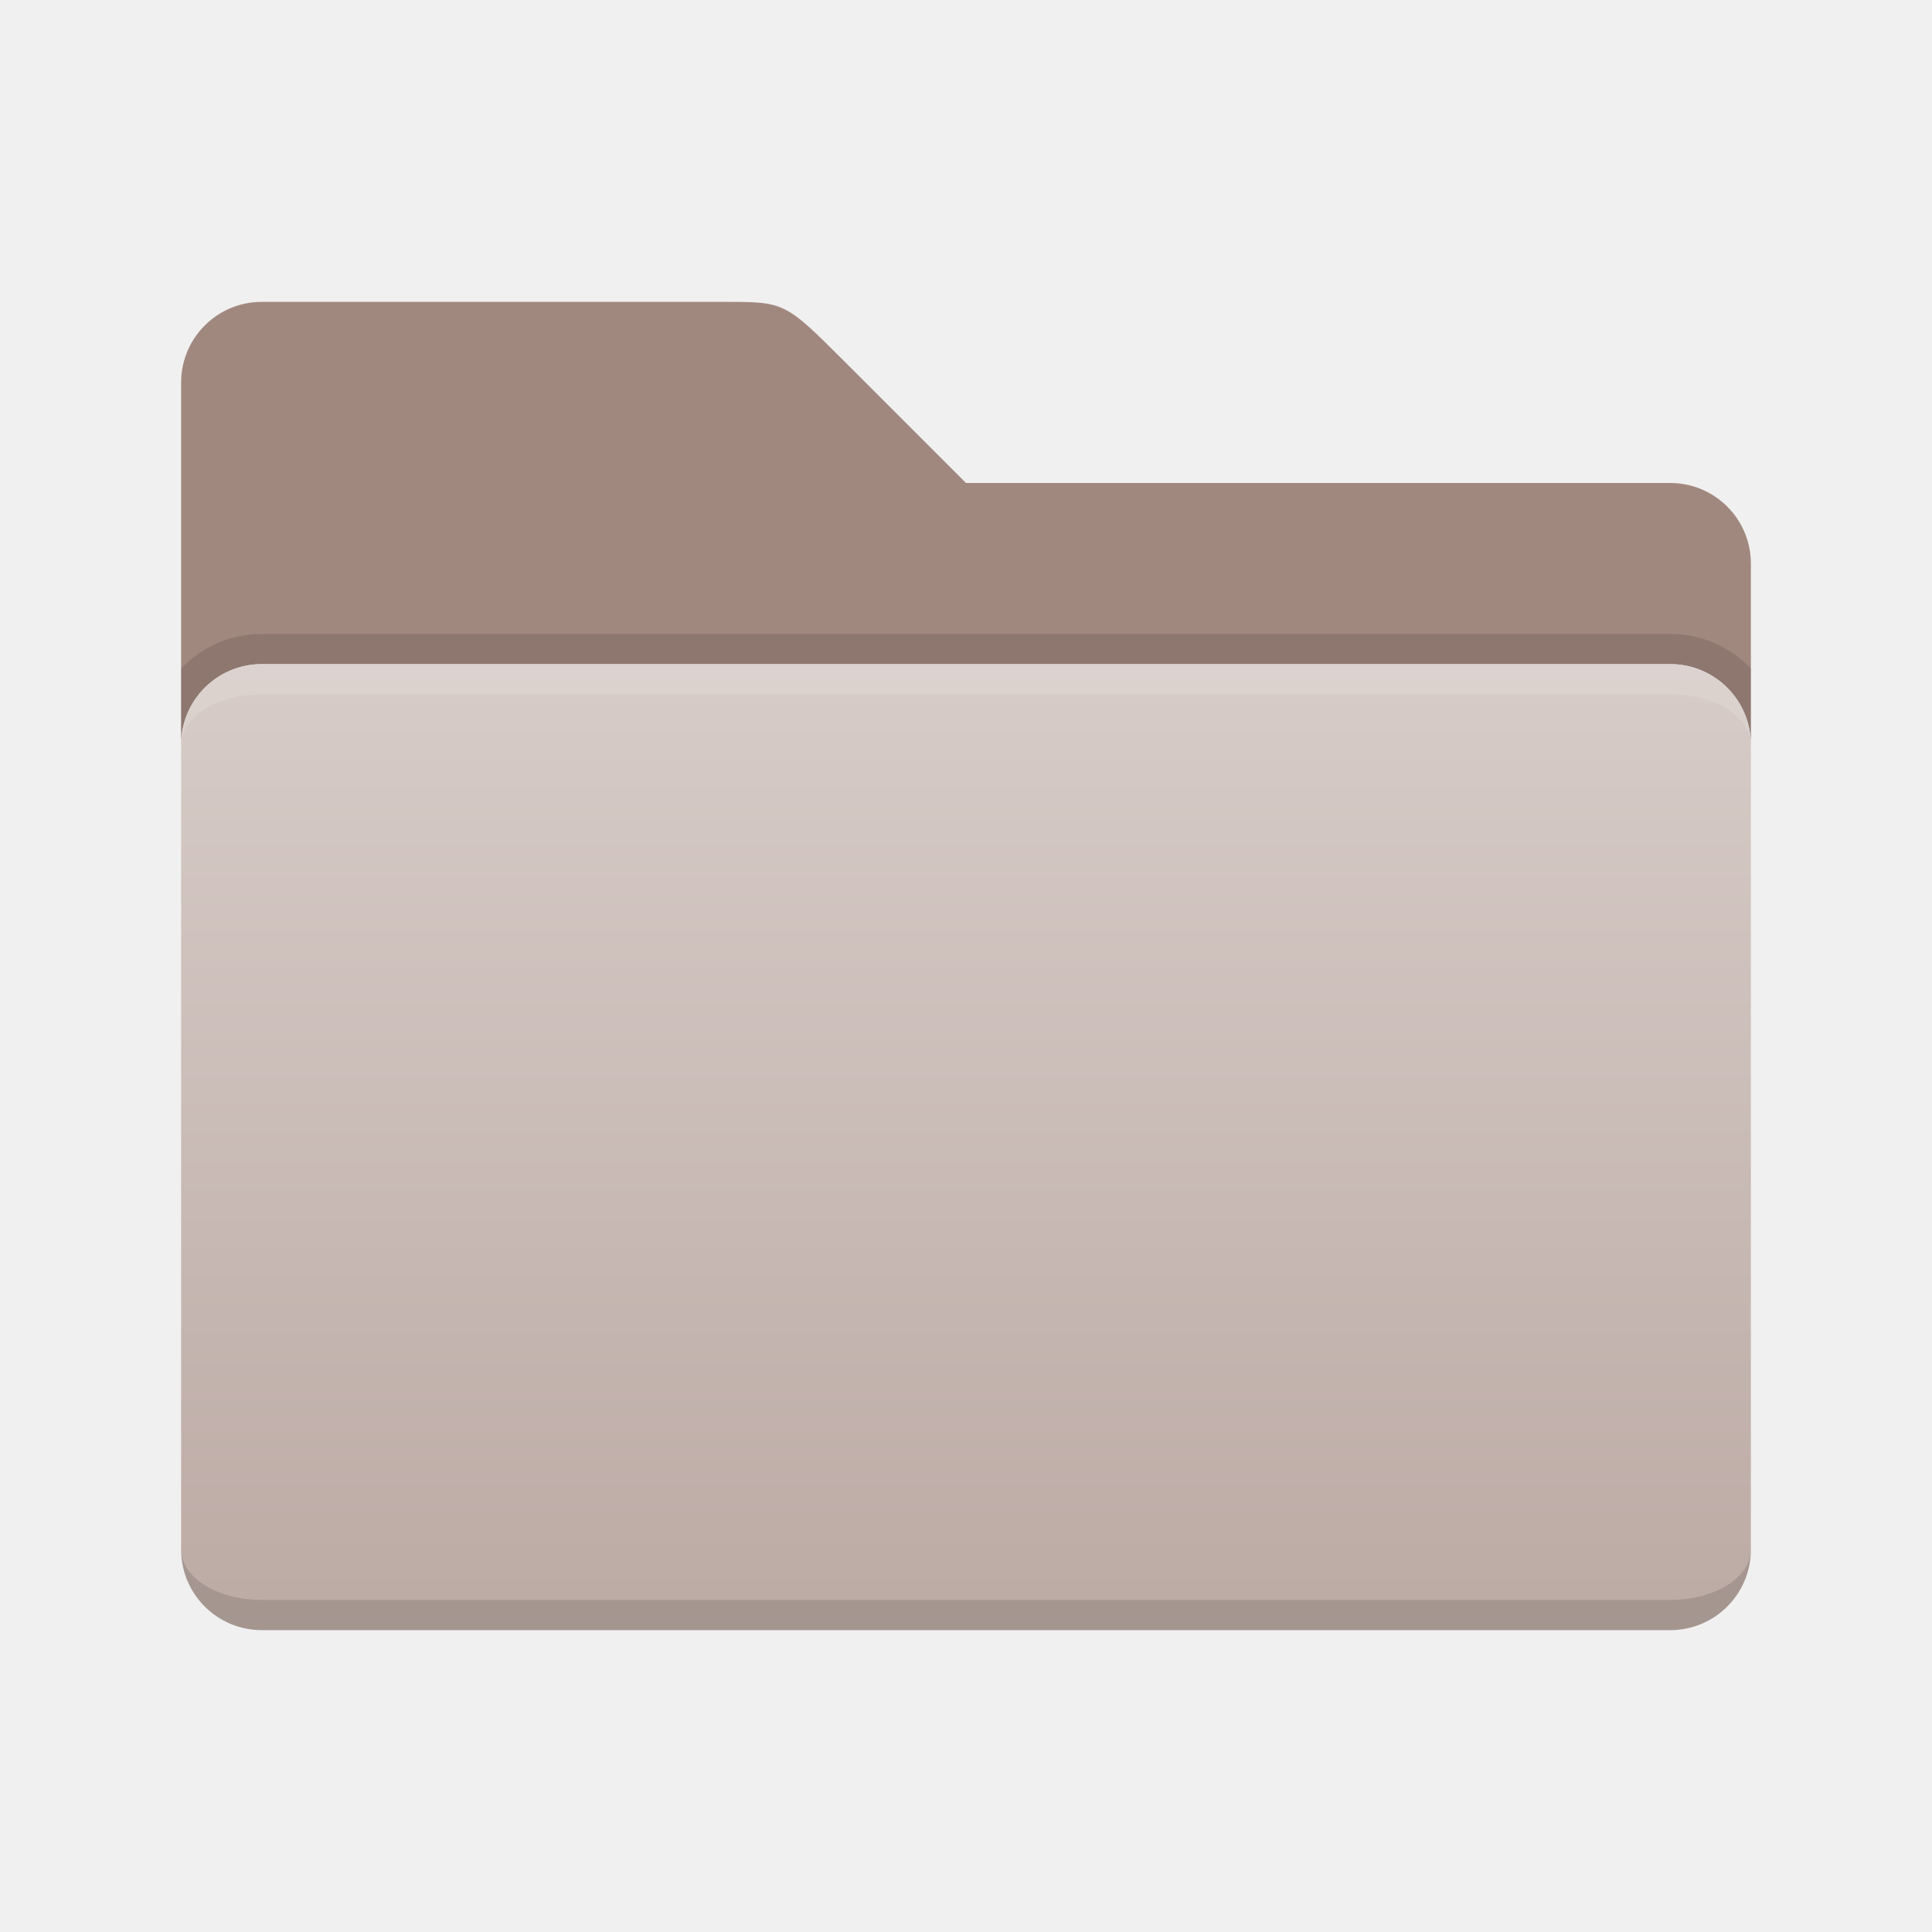
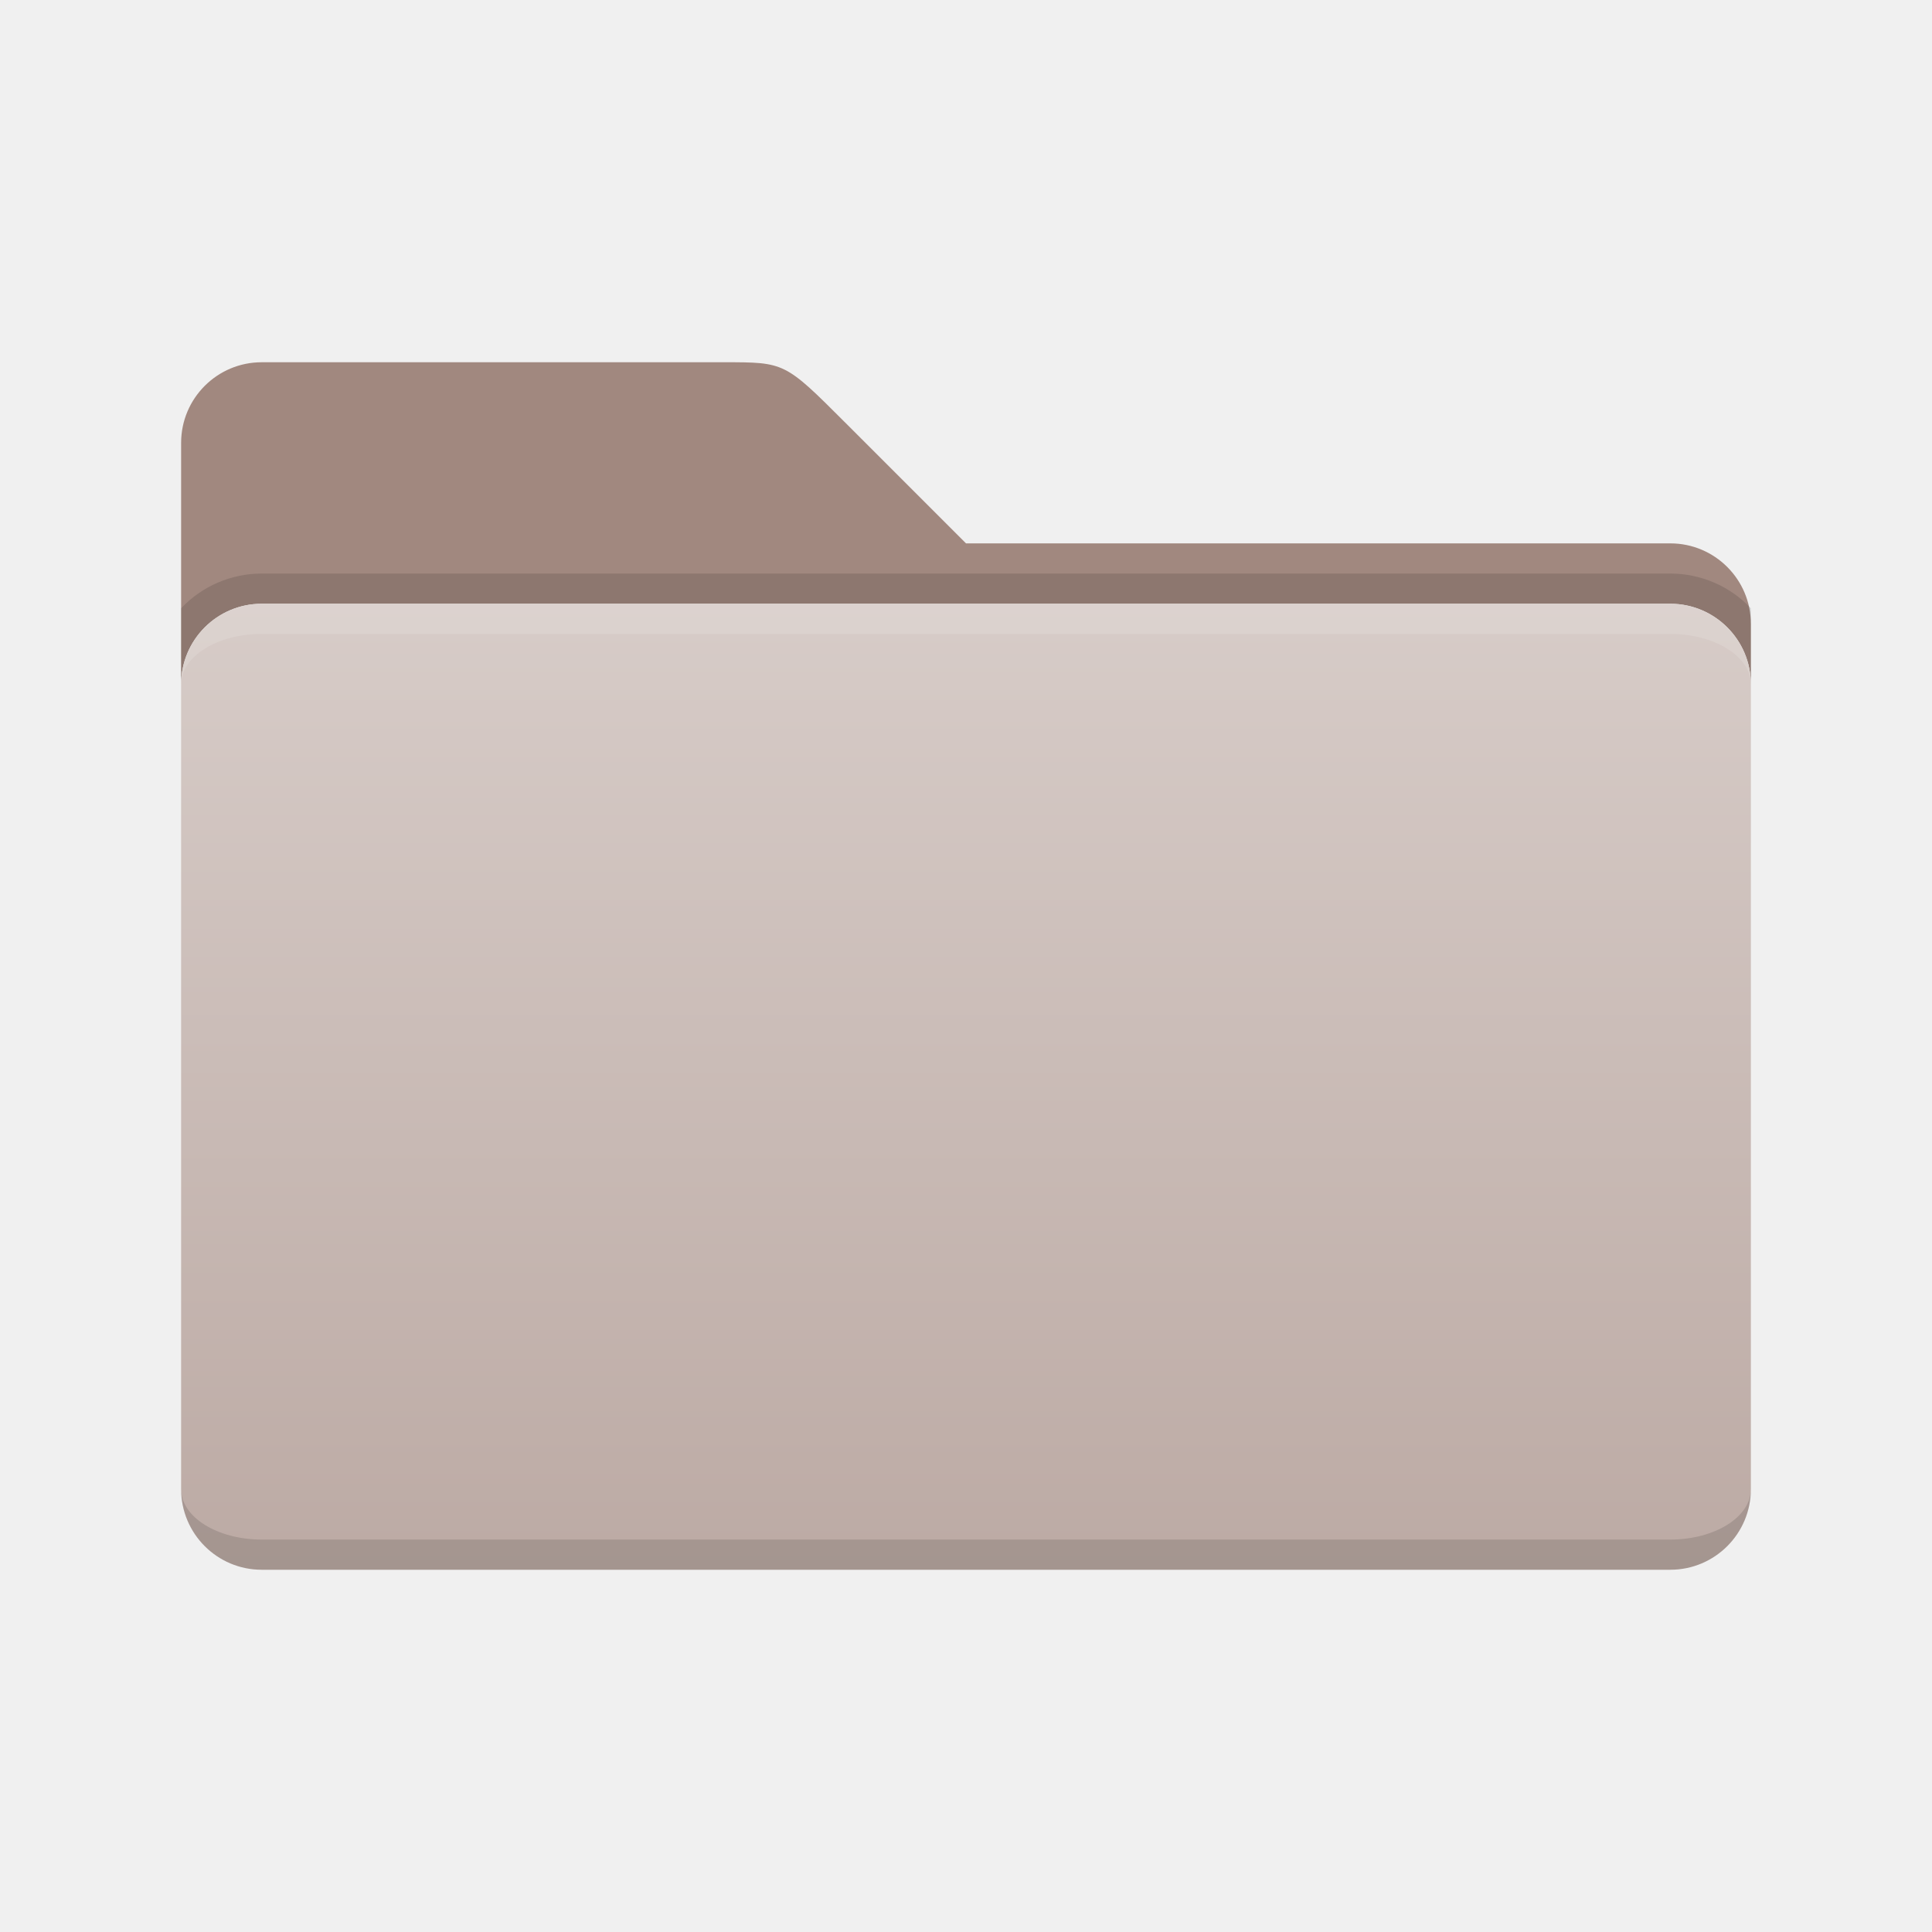
<svg xmlns="http://www.w3.org/2000/svg" viewBox="0 0 64 64">
  <defs>
    <linearGradient id="folder-front" x1="0%" y1="0%" x2="0%" y2="100%">
      <stop offset="0%" style="stop-color:#D7CCC8" />
      <stop offset="100%" style="stop-color:#BCAAA4" />
    </linearGradient>
    <style type="text/css">
      .folder-back { fill: #A1887F /* Brown 300 */ }
      .folder-front { fill: url(#folder-front) }
      .lighten { fill: white; fill-opacity: 0.125 }
      .darken { fill: black; fill-opacity: 0.125 }
    </style>
  </defs>
-   <path class="folder-back" d="m 6,12.67 a 2.67,2.67 0 0 1 2.67,-2.67 h 15.33 c 2,0 2,0 4,2 l 4,4 h 23.33 a 2.67,2.67 0 0 1 2.67,2.67 v 6 a 2.67,2.67 0 0 0 -2.67,-2.67 h -46.66 a 2.67,2.67 0 0 0 -2.67,2.67" />
-   <path class="darken" d="m 8.67,21 a 3.67,3.67 0 0 0 -2.67,1.15 v 2.52 a 2.67,2.67 0 0 1 2.67,-2.67 h 46.66 a 2.67,2.67 0 0 1 2.67,2.67 v -2.52 a 3.67,3.67 0 0 0 -2.67,-1.15" />
-   <rect class="folder-front" x="6" y="22" width="52" height="32" rx="2.67" ry="2.67" />
-   <path class="lighten" d="m 8.67,22 a 2.67,2.67 0 0 0 -2.67,2.67 a 2.67,1.67 0 0 1 2.67,-1.67 h 46.66 a 2.67,1.67 0 0 1 2.67,1.67 a 2.67,2.67 0 0 0 -2.67,-2.67" />
-   <path class="darken" d="m 8.67,53 a 2.67,1.67 0 0 1 -2.67,-1.67 a 2.67,2.67 0 0 0 2.67,2.67 h 46.66 a 2.67,2.67 0 0 0 2.67,-2.67 a 2.67,1.67 0 0 1 -2.67,1.67" />
+   <path class="folder-back" d="m 6,14.67 a 2.67,2.67 0 0 1 2.67,-2.67 h 15.33 c 2,0 2,0 4,2 l 4,4 h 23.33 a 2.67,2.67 0 0 1 2.67,2.67 v 2 a 2.67,2.67 0 0 0 -2.67,-2.67 h -46.66 a 2.67,2.67 0 0 0 -2.67,2.67" />
+   <path class="darken" d="m 8.67,19 a 3.67,3.67 0 0 0 -2.67,1.15 v 2.52 a 2.67,2.67 0 0 1 2.67,-2.67 h 46.66 a 2.67,2.67 0 0 1 2.67,2.67 v -2.52 a 3.67,3.67 0 0 0 -2.67,-1.15" />
+   <rect class="folder-front" x="6" y="20" width="52" height="32" rx="2.67" ry="2.67" />
+   <path class="lighten" d="m 8.67,20 a 2.67,2.67 0 0 0 -2.67,2.67 a 2.67,1.67 0 0 1 2.67,-1.67 h 46.66 a 2.67,1.67 0 0 1 2.67,1.67 a 2.67,2.67 0 0 0 -2.67,-2.67" />
+   <path class="darken" d="m 8.67,51 a 2.67,1.67 0 0 1 -2.67,-1.67 a 2.67,2.67 0 0 0 2.67,2.67 h 46.66 a 2.67,2.67 0 0 0 2.67,-2.67 a 2.67,1.67 0 0 1 -2.67,1.67" />
</svg>
